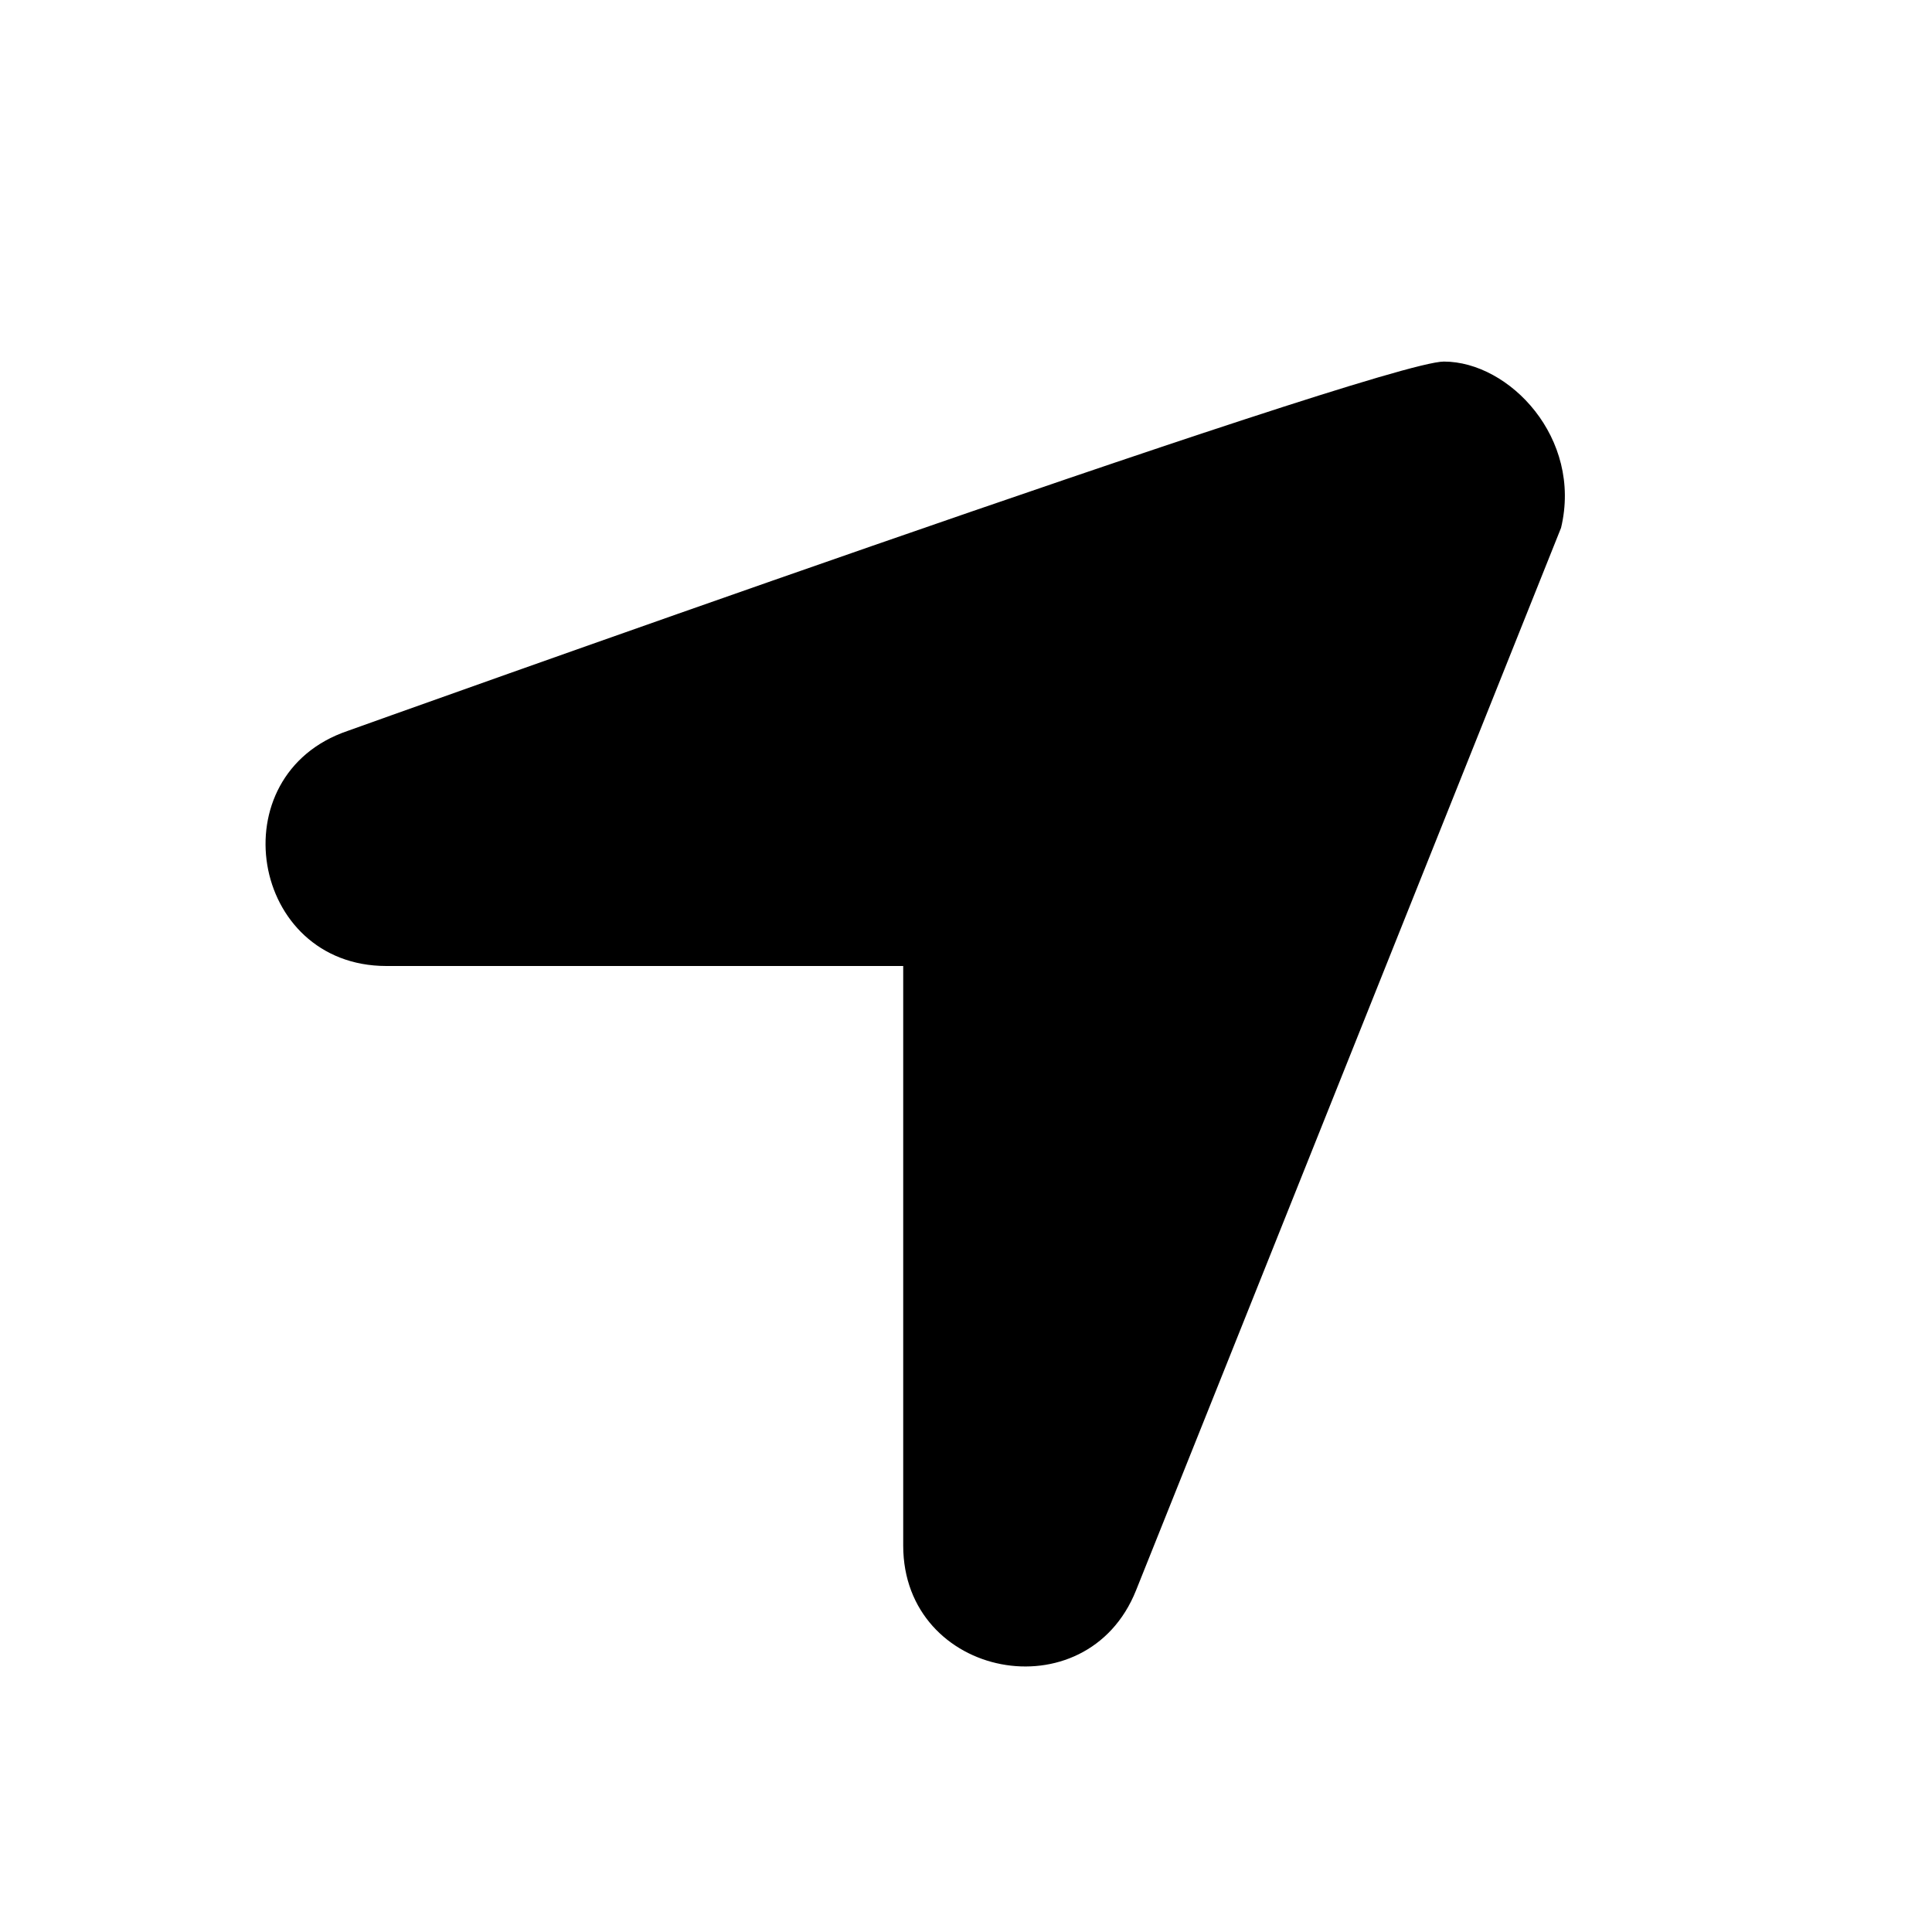
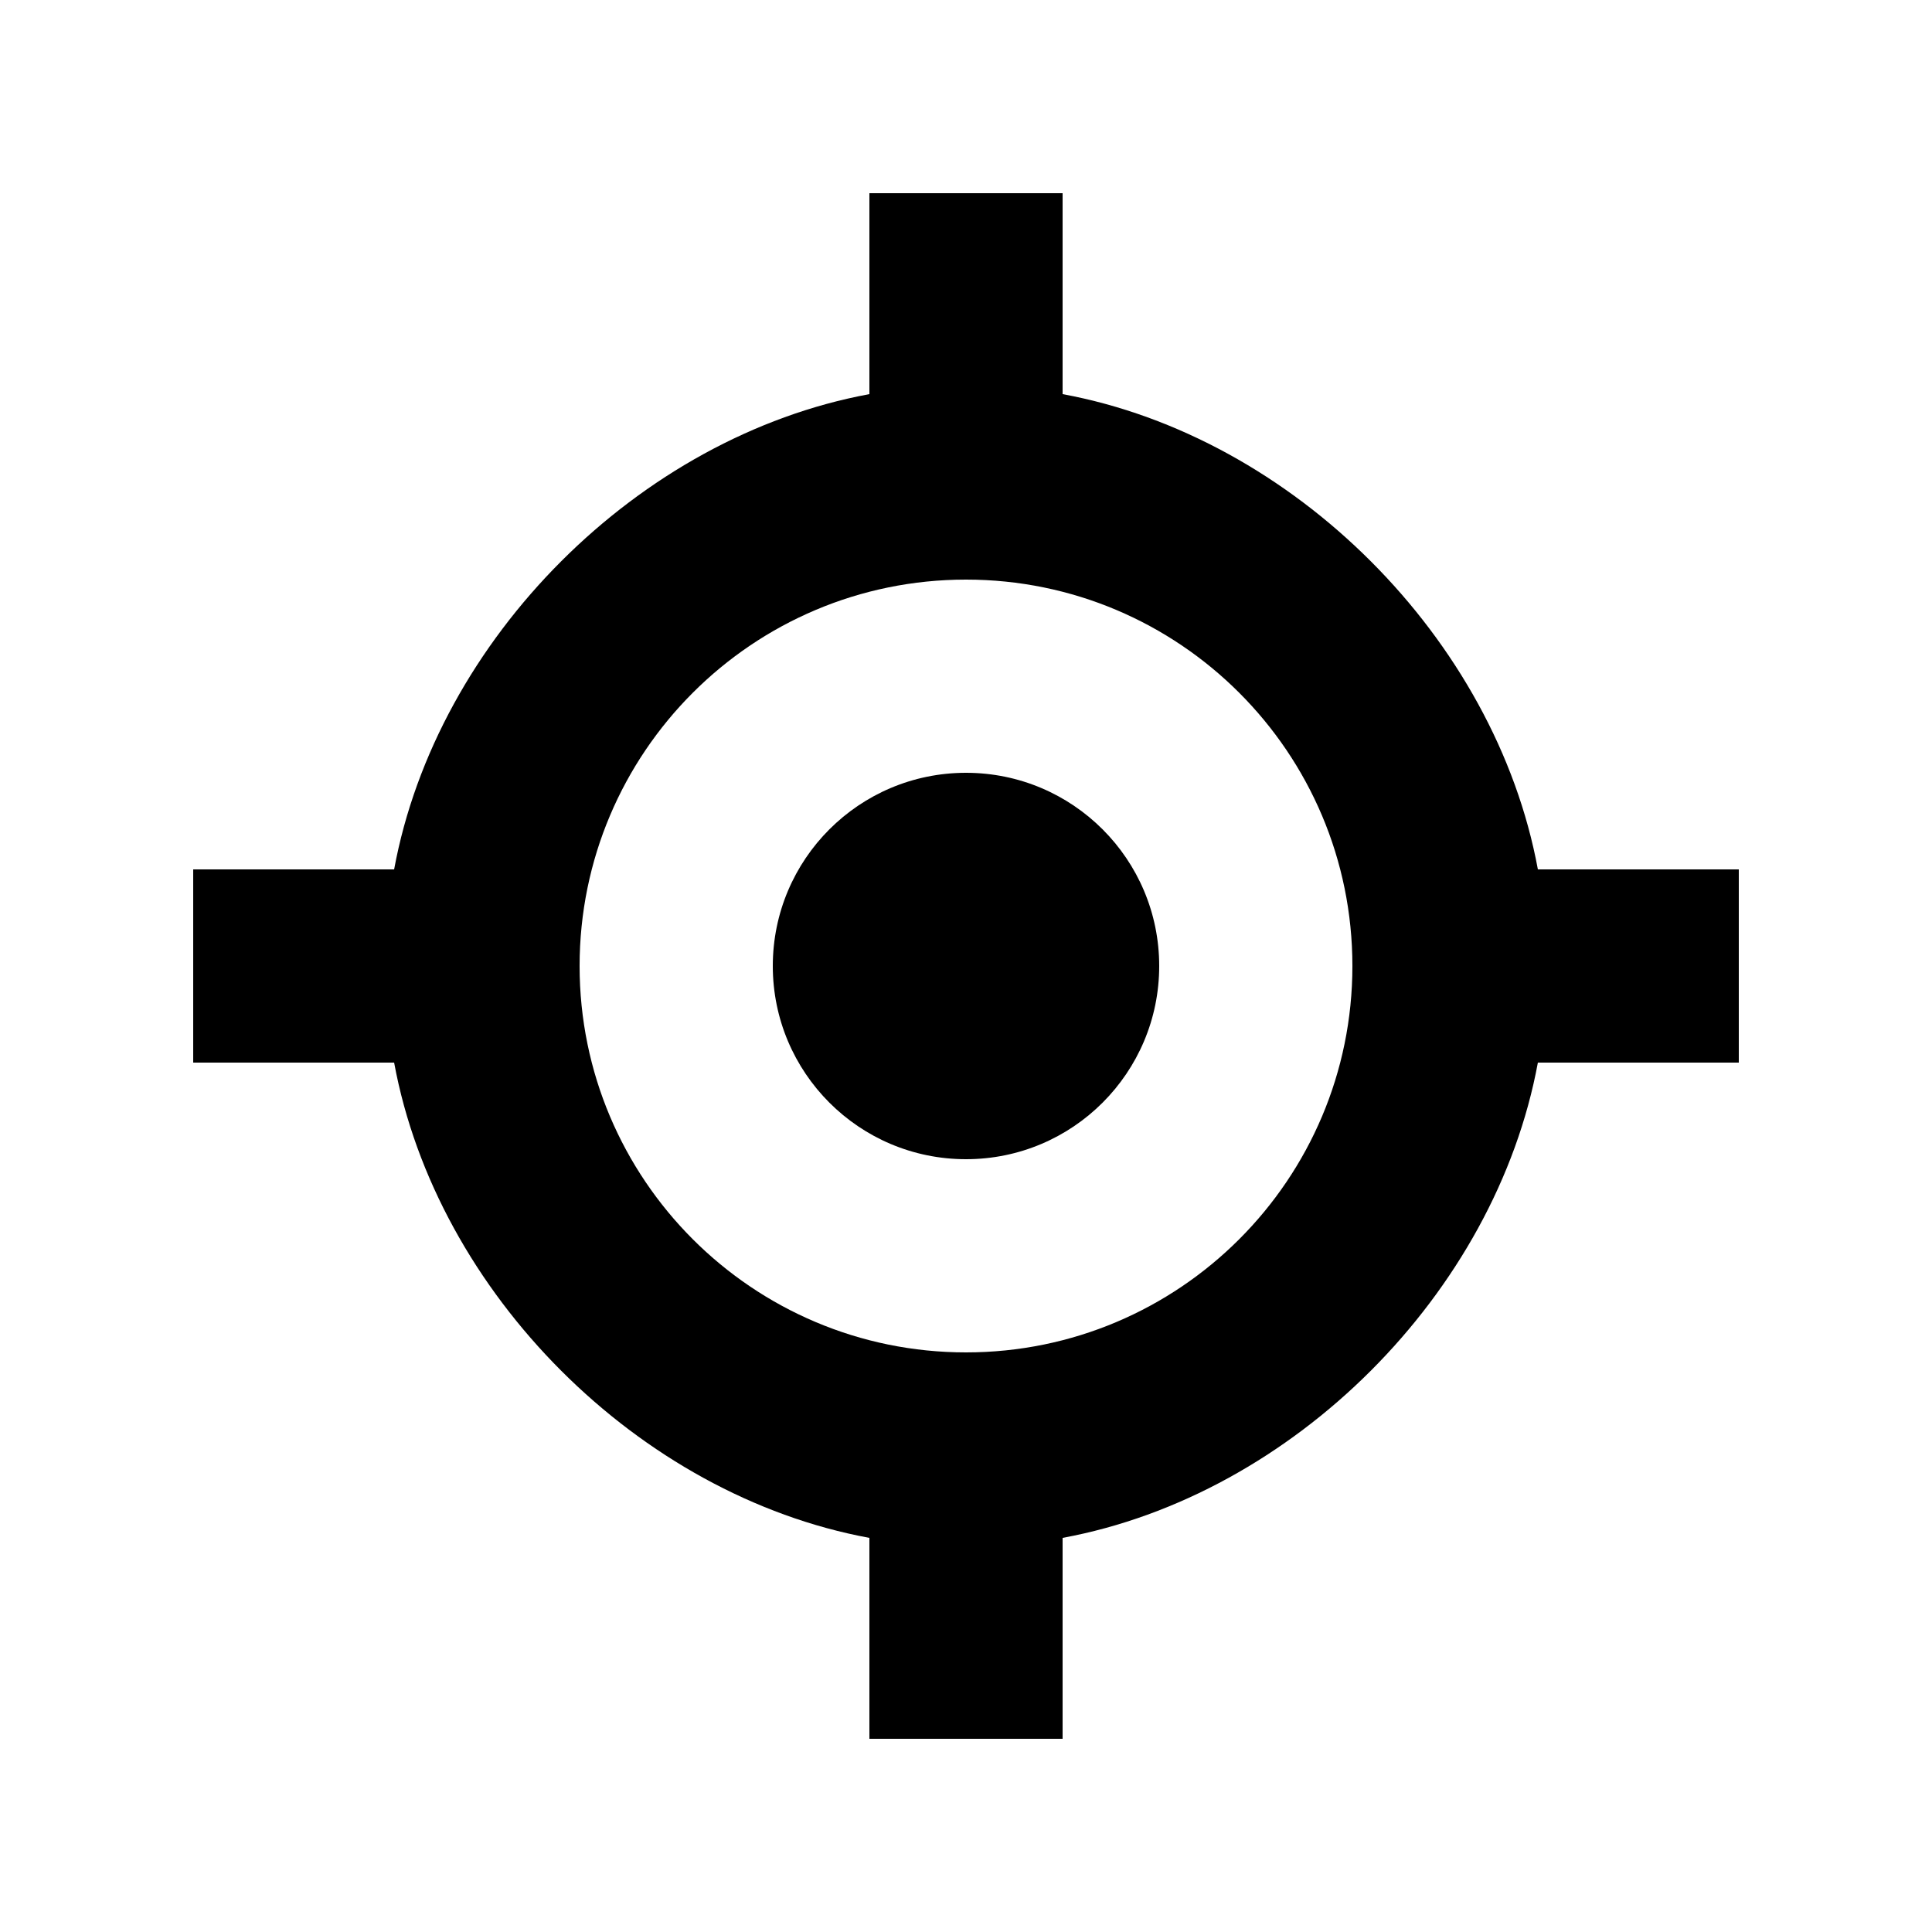
- <svg xmlns="http://www.w3.org/2000/svg" version="1.1" x="0" y="0" width="20" height="20" viewBox="0 0 20 20">
-   <path d="M14.947,3.743 C15.625,3.743 16.382,4.536 16.16,5.464 C12.311,15.089 12.311,15.089 11.76,16.464 C11.249,17.742 9.35,17.376 9.35,16 L9.35,10 L4,10 C2.587,10 2.259,8.023 3.597,7.567 C3.597,7.567 14.269,3.743 14.947,3.743 z" fill="currentColor" />
+ <svg xmlns="http://www.w3.org/2000/svg" width="20px" height="20px" viewBox="0 0 20 20" version="1.1">
+   <path d="M11,2 L9,2 L9,4.08 C6.613,4.52 4.52,6.613 4.08,9 L2,9 L2,11 L4.08,11 C4.52,13.387 6.613,15.48 9,15.92 L9,18 L11,18 L11,15.92 C13.387,15.48 15.48,13.387 15.92,11 L18,11 L18,9 L15.92,9 C15.48,6.613 13.387,4.52 11,4.08 L11,2 z M10,6 C12.209,6 14,7.791 14,10 C14,12.209 12.209,14 10,14 C7.791,14 6,12.209 6,10 C6,7.791 7.791,6 10,6 z M10,8 C8.895,8 8,8.895 8,10 C8,11.105 8.895,12 10,12 C11.105,12 12,11.105 12,10 C12,8.895 11.105,8 10,8 z" fill="currentColor" fill-rule="evenodd" />
</svg>
